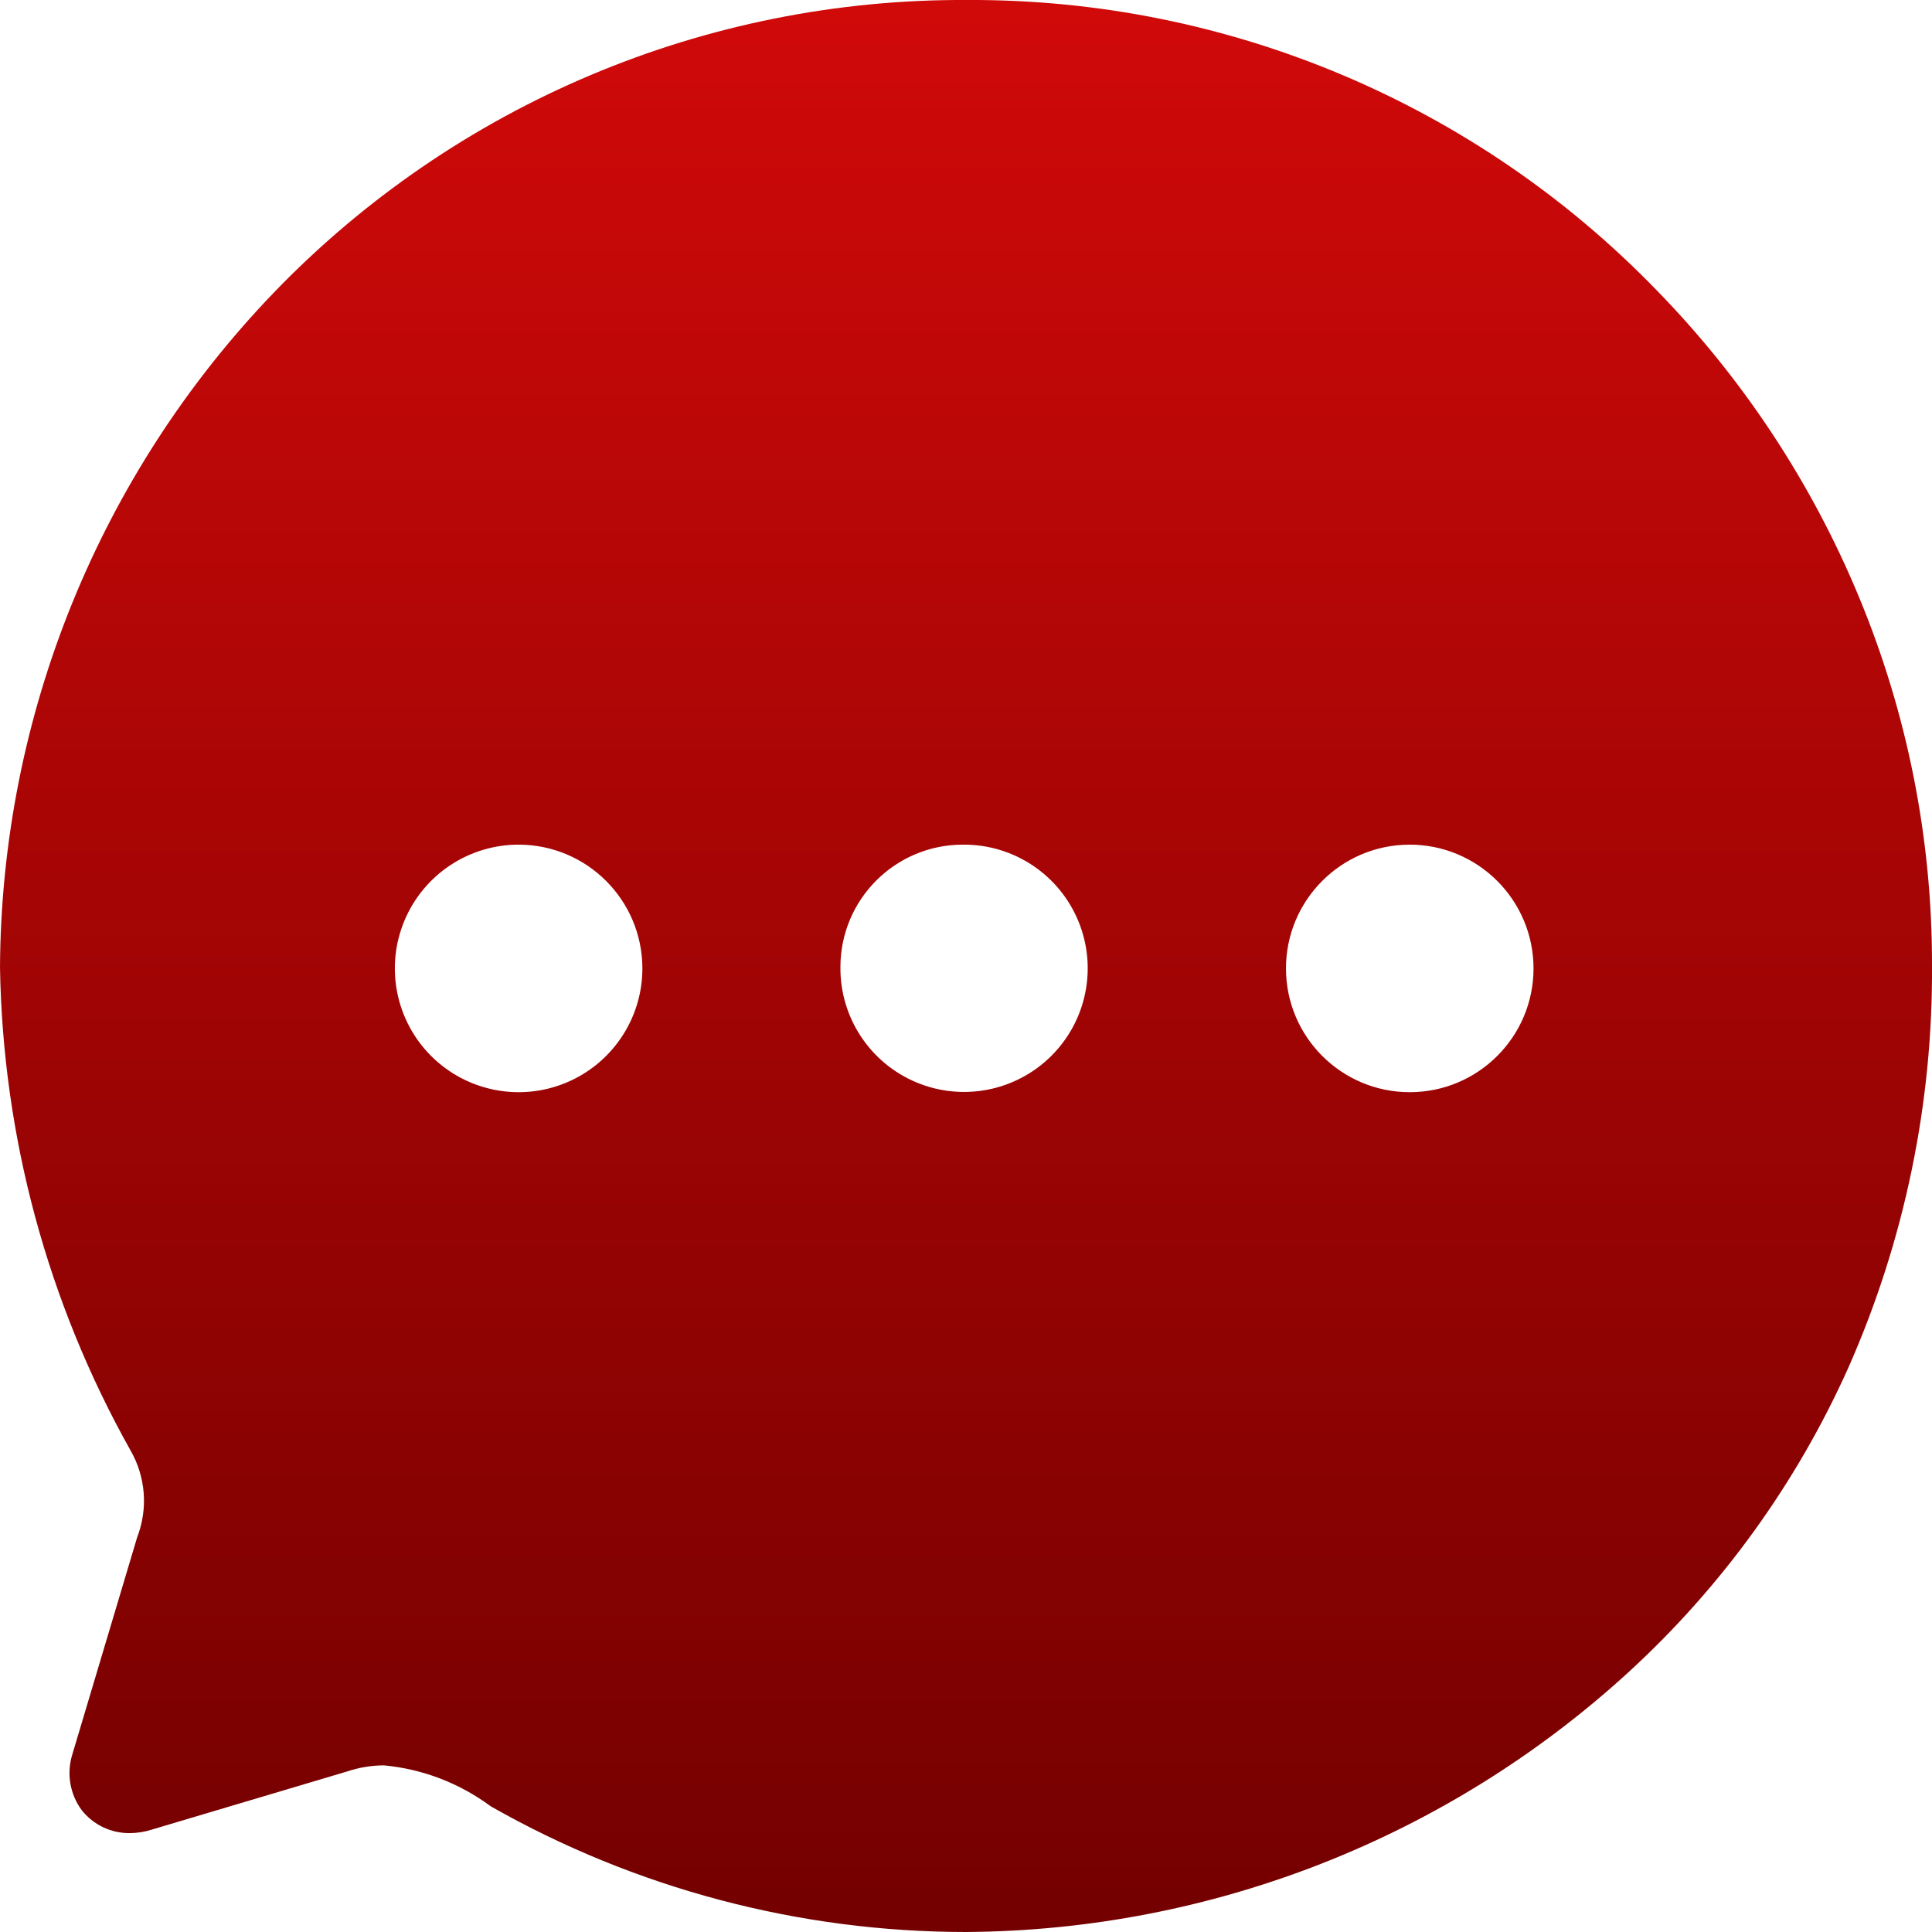
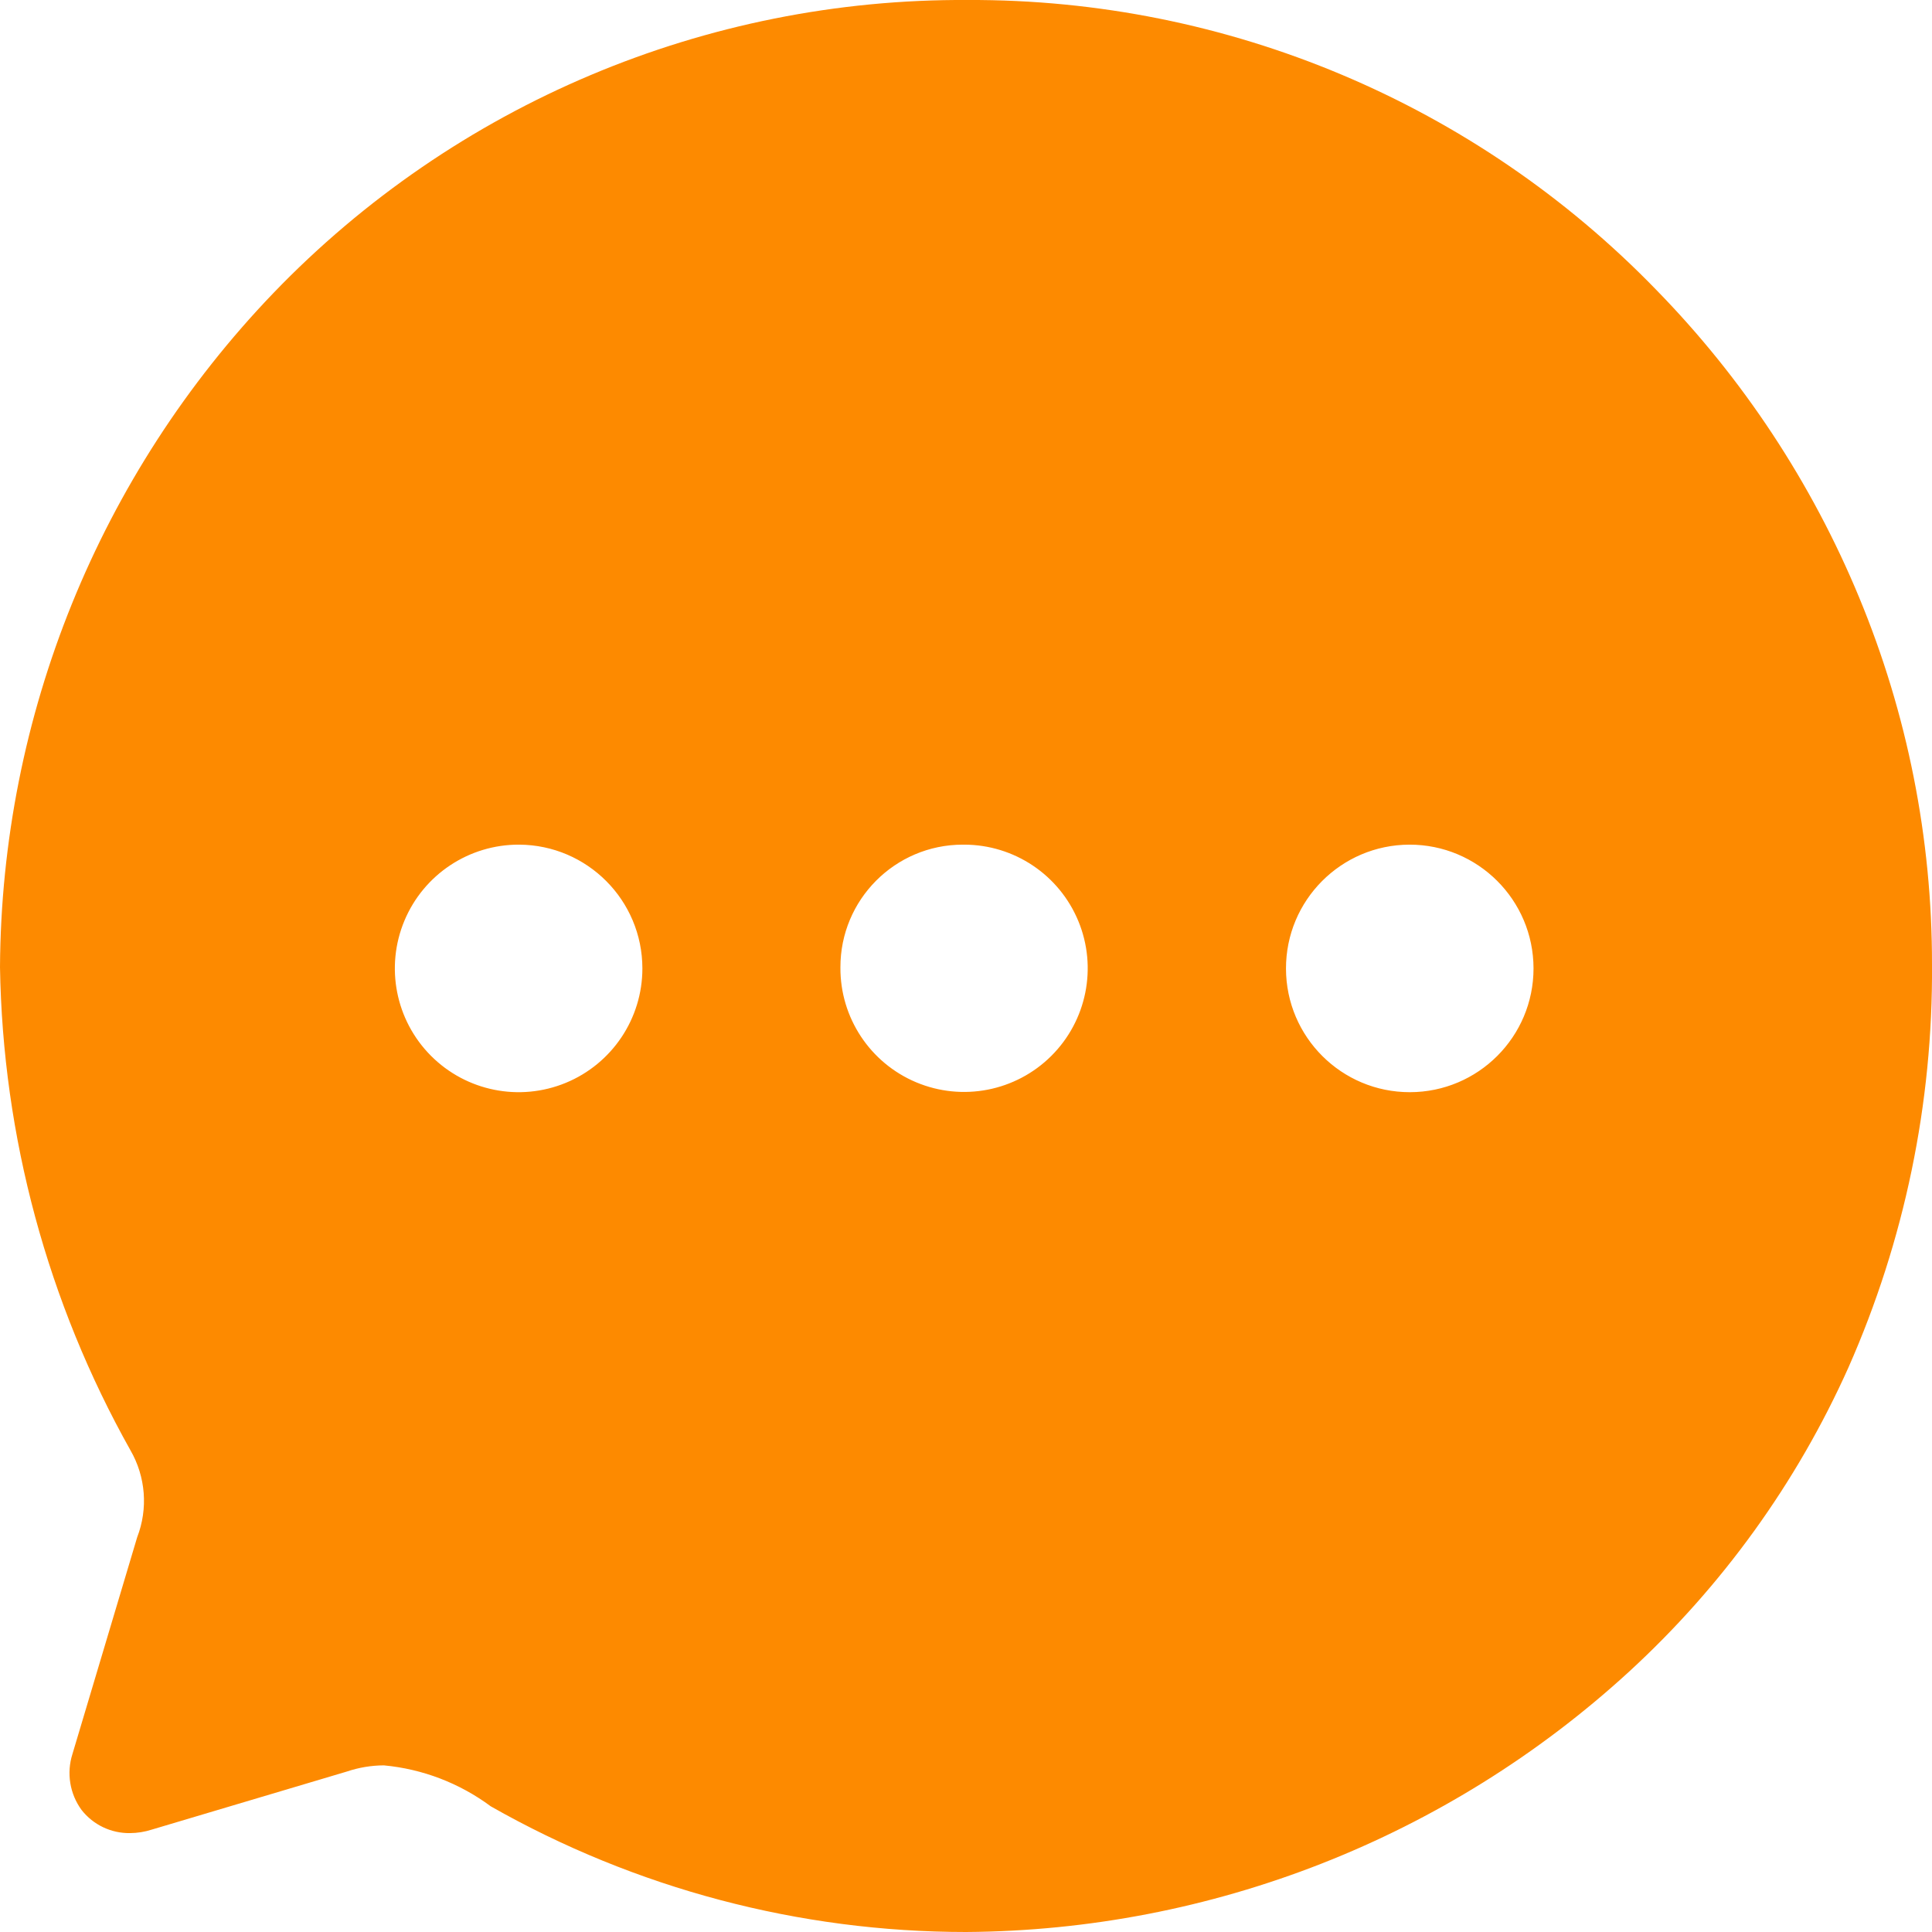
<svg xmlns="http://www.w3.org/2000/svg" width="16" height="16" viewBox="0 0 16 16">
-   <defs>
-     <linearGradient id="linear-gradient" x1="0.5" x2="0.5" y2="1" gradientUnits="objectBoundingBox">
-       <stop offset="0" stop-color="#d10909" />
-       <stop offset="1" stop-color="#730000" />
-     </linearGradient>
-   </defs>
-   <path id="Chat" d="M8,16a7.964,7.964,0,0,1-3.936-1.041,1.759,1.759,0,0,0-.885-.339.971.971,0,0,0-.306.051l-1.616.481a.6.6,0,0,1-.181.029.5.5,0,0,1-.4-.191A.518.518,0,0,1,.6,14.526l.536-1.795a.837.837,0,0,0-.056-.721,8.453,8.453,0,0,1-1.08-4A8.126,8.126,0,0,1,2.265,2.426,7.912,7.912,0,0,1,8.016,0a7.892,7.892,0,0,1,5.7,2.4,8.046,8.046,0,0,1,1.68,2.546A7.912,7.912,0,0,1,16,7.988a8.111,8.111,0,0,1-.692,3.337,7.679,7.679,0,0,1-1.82,2.522A8.2,8.2,0,0,1,8,16Zm3.672-9.005A1.025,1.025,0,1,0,12.7,8.02,1.026,1.026,0,0,0,11.672,6.995Zm-3.7,0A1.014,1.014,0,0,0,6.96,8.012,1.024,1.024,0,1,0,7.984,6.995H7.969Zm-3.673,0A1.025,1.025,0,1,0,5.32,8.02,1.026,1.026,0,0,0,4.3,6.995Z" fill="url(#linear-gradient)" />
+   <path id="Chat" d="M8,16a7.964,7.964,0,0,1-3.936-1.041,1.759,1.759,0,0,0-.885-.339.971.971,0,0,0-.306.051l-1.616.481a.6.6,0,0,1-.181.029.5.5,0,0,1-.4-.191A.518.518,0,0,1,.6,14.526l.536-1.795a.837.837,0,0,0-.056-.721,8.453,8.453,0,0,1-1.08-4A8.126,8.126,0,0,1,2.265,2.426,7.912,7.912,0,0,1,8.016,0a7.892,7.892,0,0,1,5.7,2.4,8.046,8.046,0,0,1,1.68,2.546A7.912,7.912,0,0,1,16,7.988a8.111,8.111,0,0,1-.692,3.337,7.679,7.679,0,0,1-1.82,2.522A8.2,8.2,0,0,1,8,16Zm3.672-9.005A1.025,1.025,0,1,0,12.7,8.02,1.026,1.026,0,0,0,11.672,6.995Zm-3.7,0A1.014,1.014,0,0,0,6.96,8.012,1.024,1.024,0,1,0,7.984,6.995H7.969Zm-3.673,0A1.025,1.025,0,1,0,5.32,8.02,1.026,1.026,0,0,0,4.3,6.995Z" fill="#fd8a00" />
</svg>
